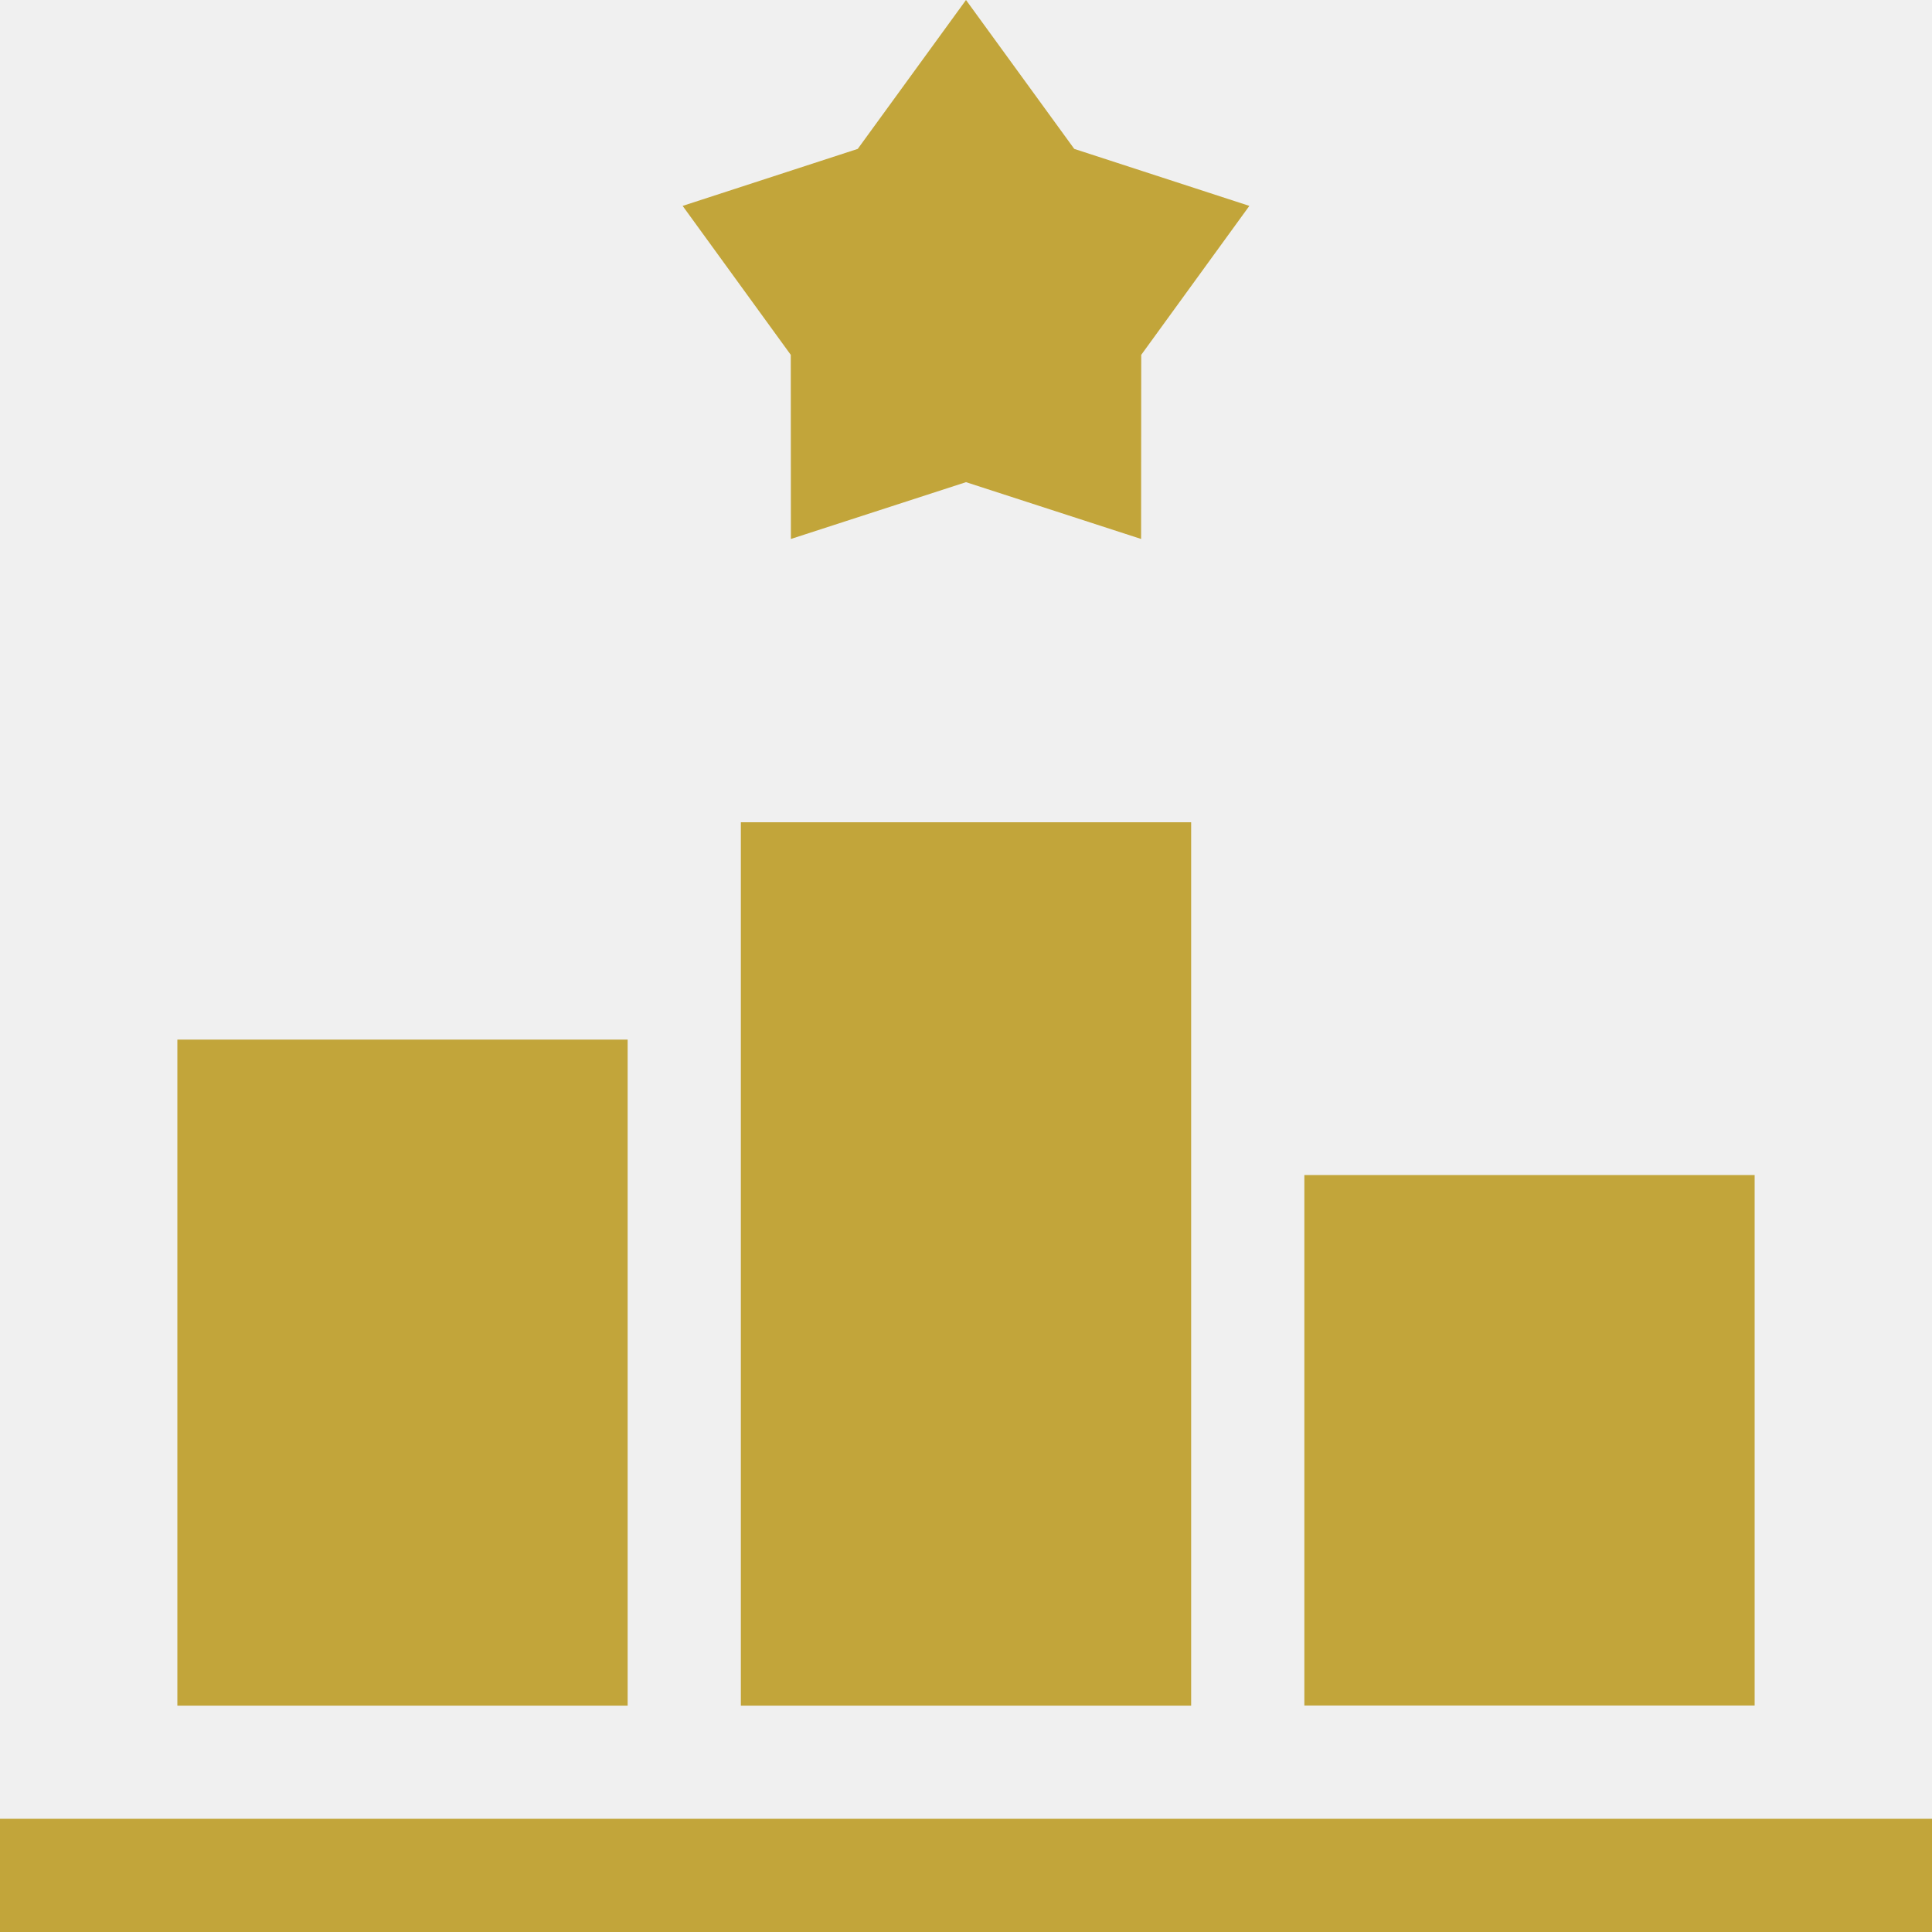
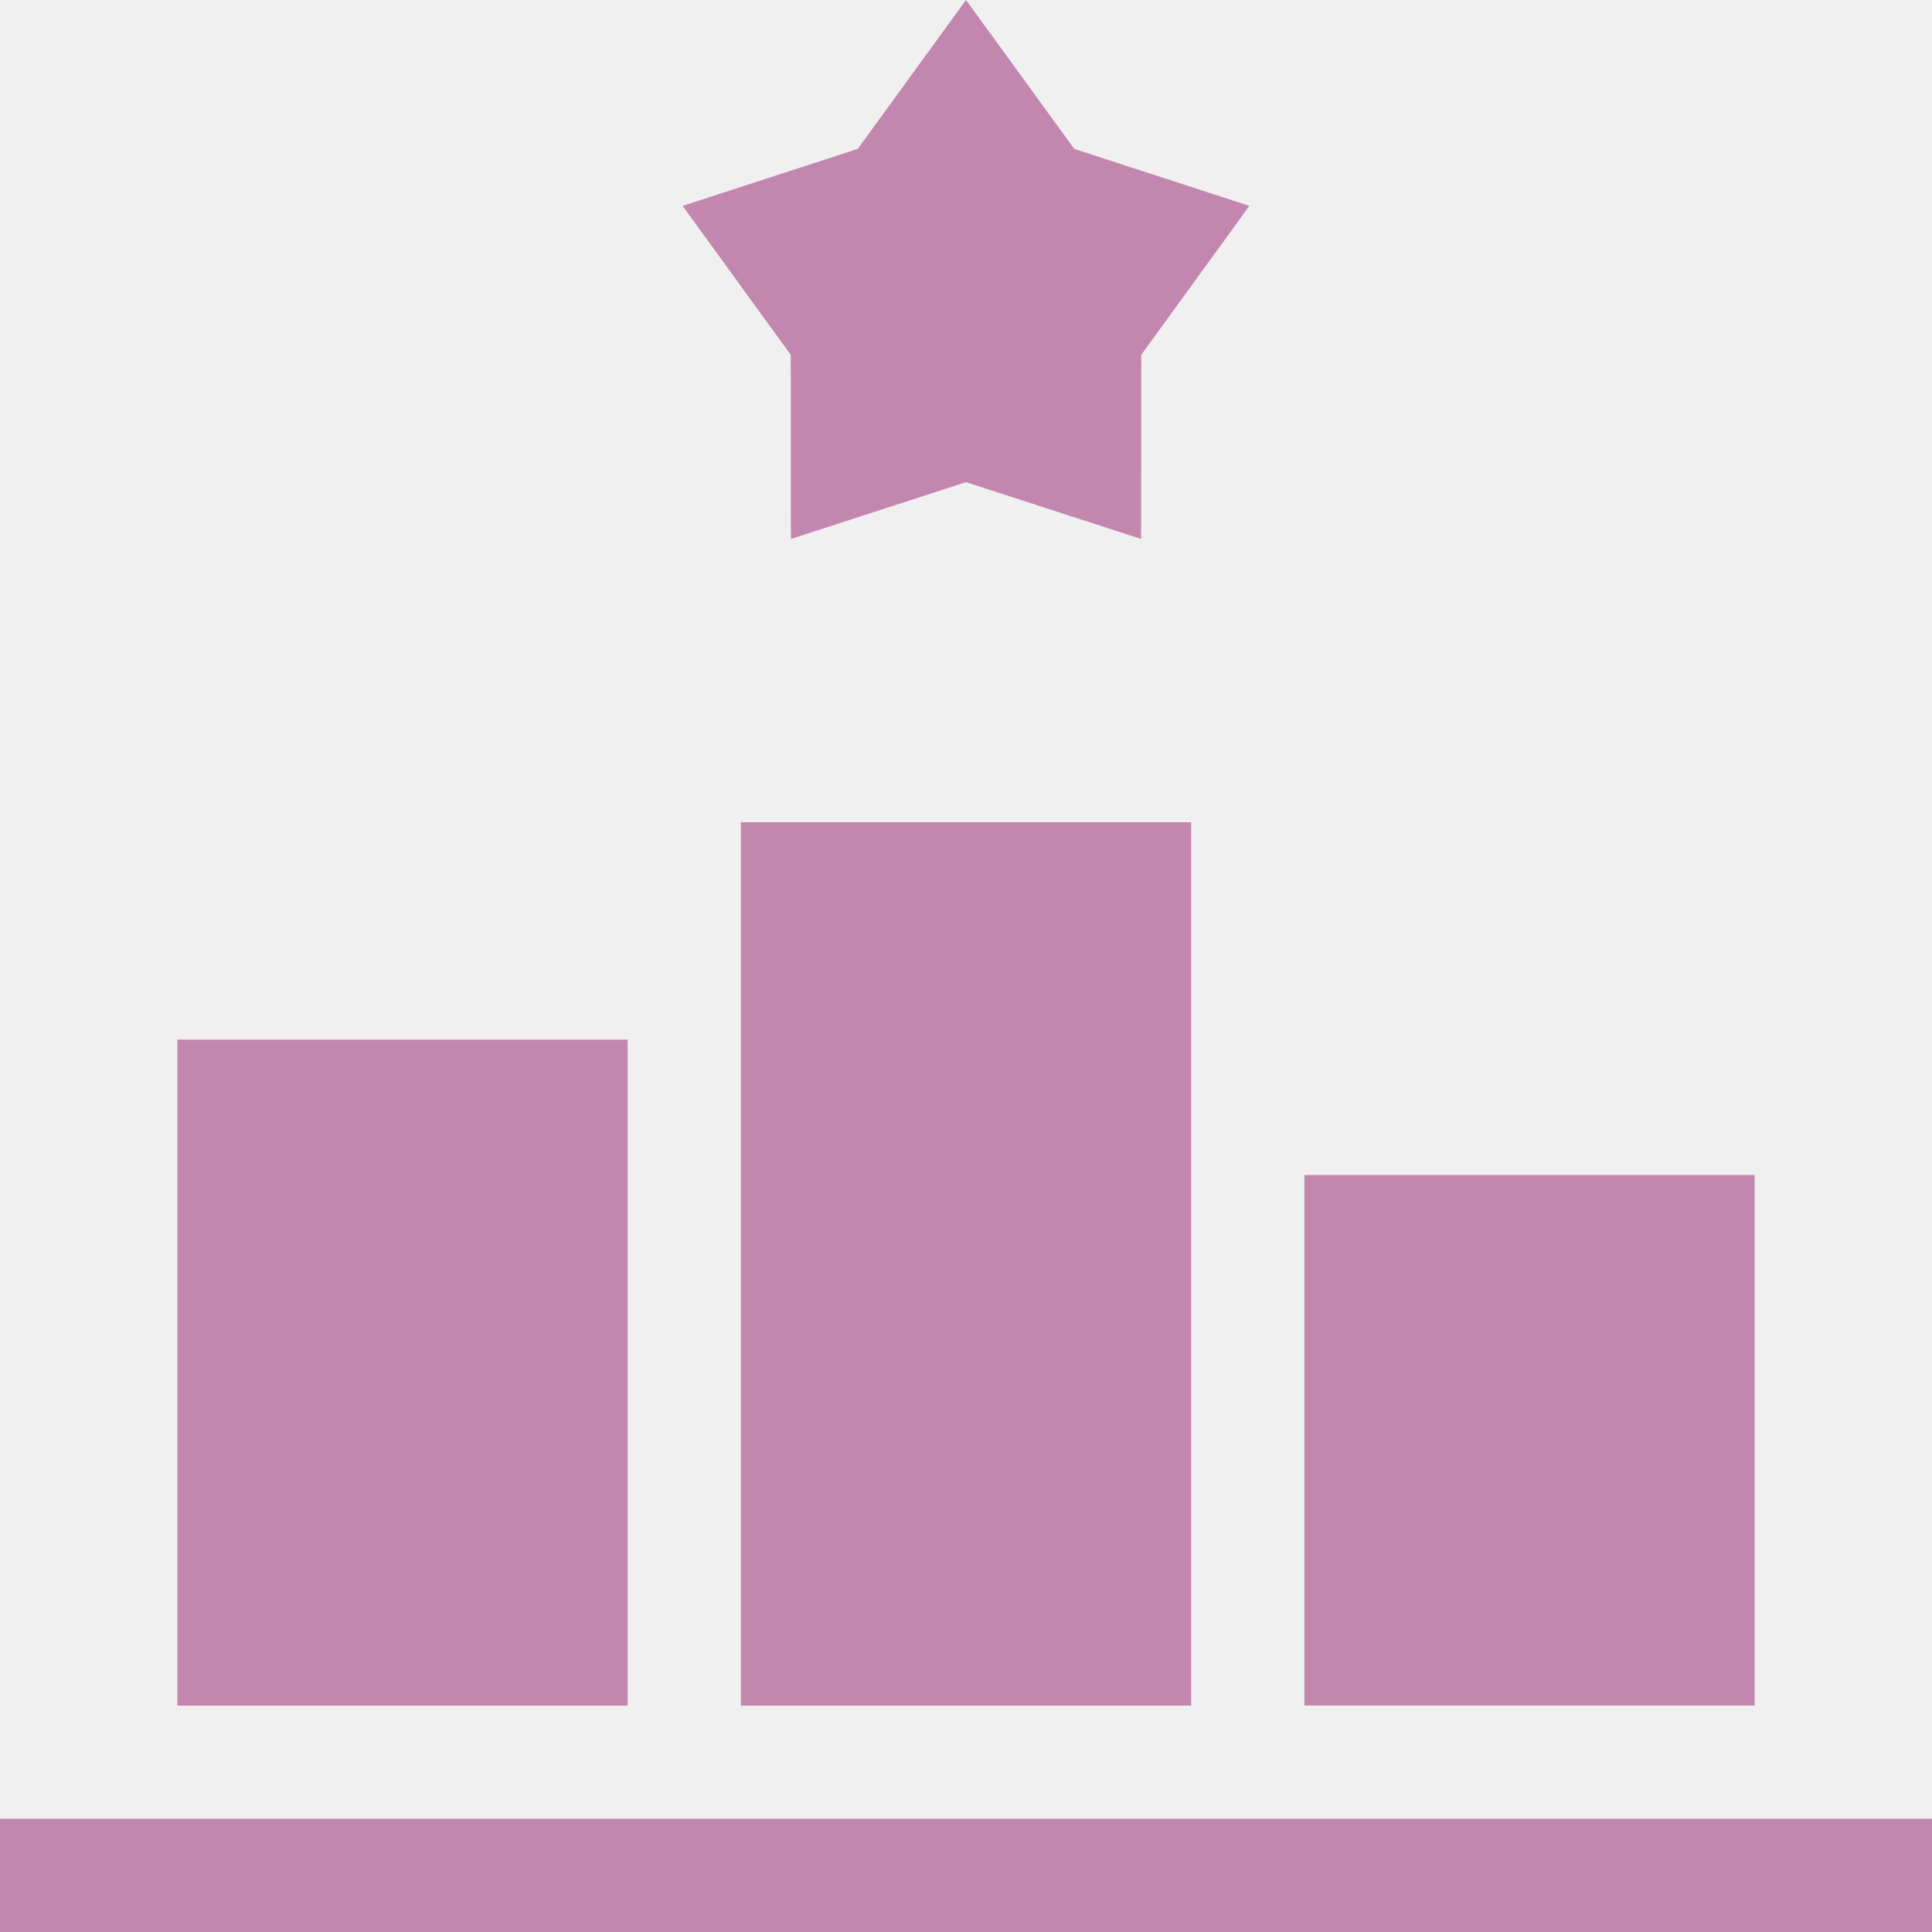
<svg xmlns="http://www.w3.org/2000/svg" width="30" height="30" viewBox="0 0 30 30" fill="none">
  <g clip-path="url(#clip0)">
-     <path d="M0 28.242H30V30H0V28.242Z" fill="#C2A53A" />
-     <path d="M20.254 18.246H27.246V26.483H20.254V18.246Z" fill="#C2A53A" />
-     <path d="M12.281 8.369L15 7.487L17.719 8.369L17.721 5.51L19.4 3.197L16.681 2.312L15 0L13.319 2.312L10.6 3.197L12.279 5.51L12.281 8.369Z" fill="#C2A53A" />
-     <path d="M11.504 12.768H18.496V26.485H11.504V12.768Z" fill="#C2A53A" />
-     <path d="M2.754 16.143H9.746V26.485H2.754V16.143Z" fill="#C2A53A" />
+     <path d="M0 28.242H30V30H0V28.242Z" fill="#c386ae" />
+     <path d="M20.254 18.246H27.246V26.483H20.254V18.246Z" fill="#c386ae" />
+     <path d="M12.281 8.369L15 7.487L17.719 8.369L17.721 5.51L19.4 3.197L16.681 2.312L15 0L13.319 2.312L10.6 3.197L12.279 5.51L12.281 8.369Z" fill="#c386ae" />
+     <path d="M11.504 12.768H18.496V26.485H11.504V12.768Z" fill="#c386ae" />
+     <path d="M2.754 16.143H9.746V26.485H2.754V16.143Z" fill="#c386ae" />
  </g>
  <defs>
    <clipPath id="clip0">
      <rect width="30" height="30" fill="white" />
    </clipPath>
  </defs>
</svg>
